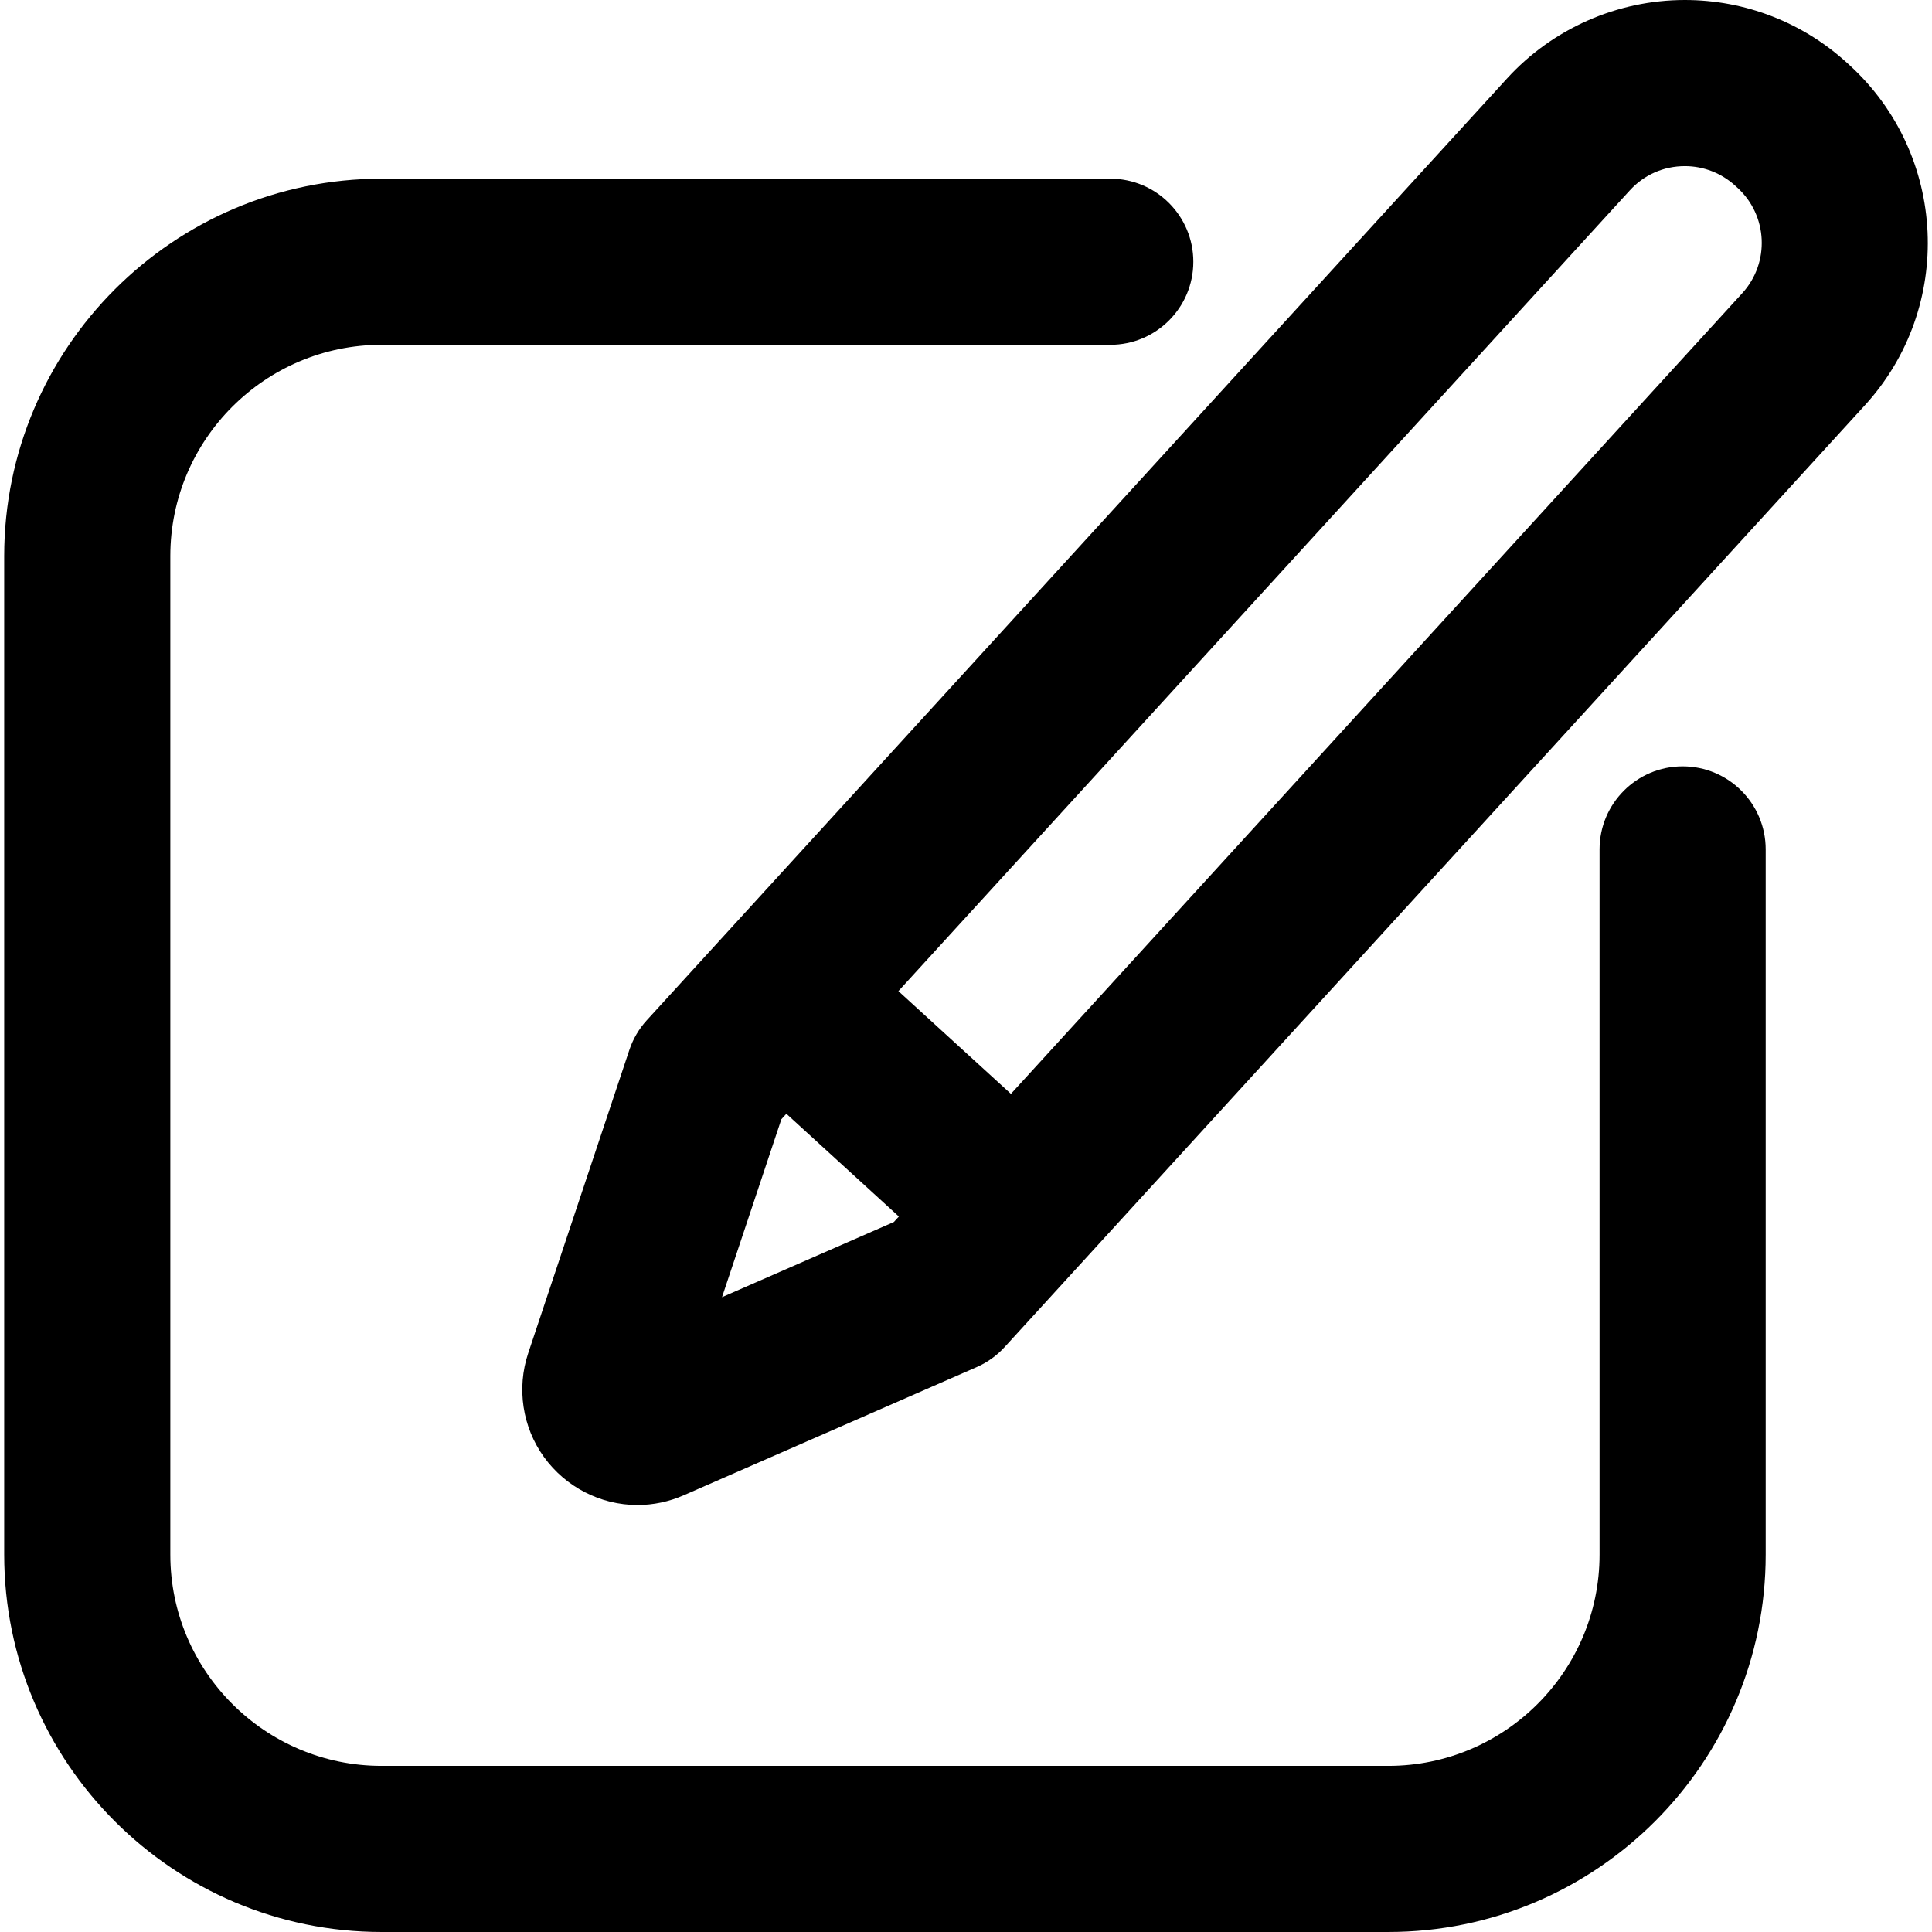
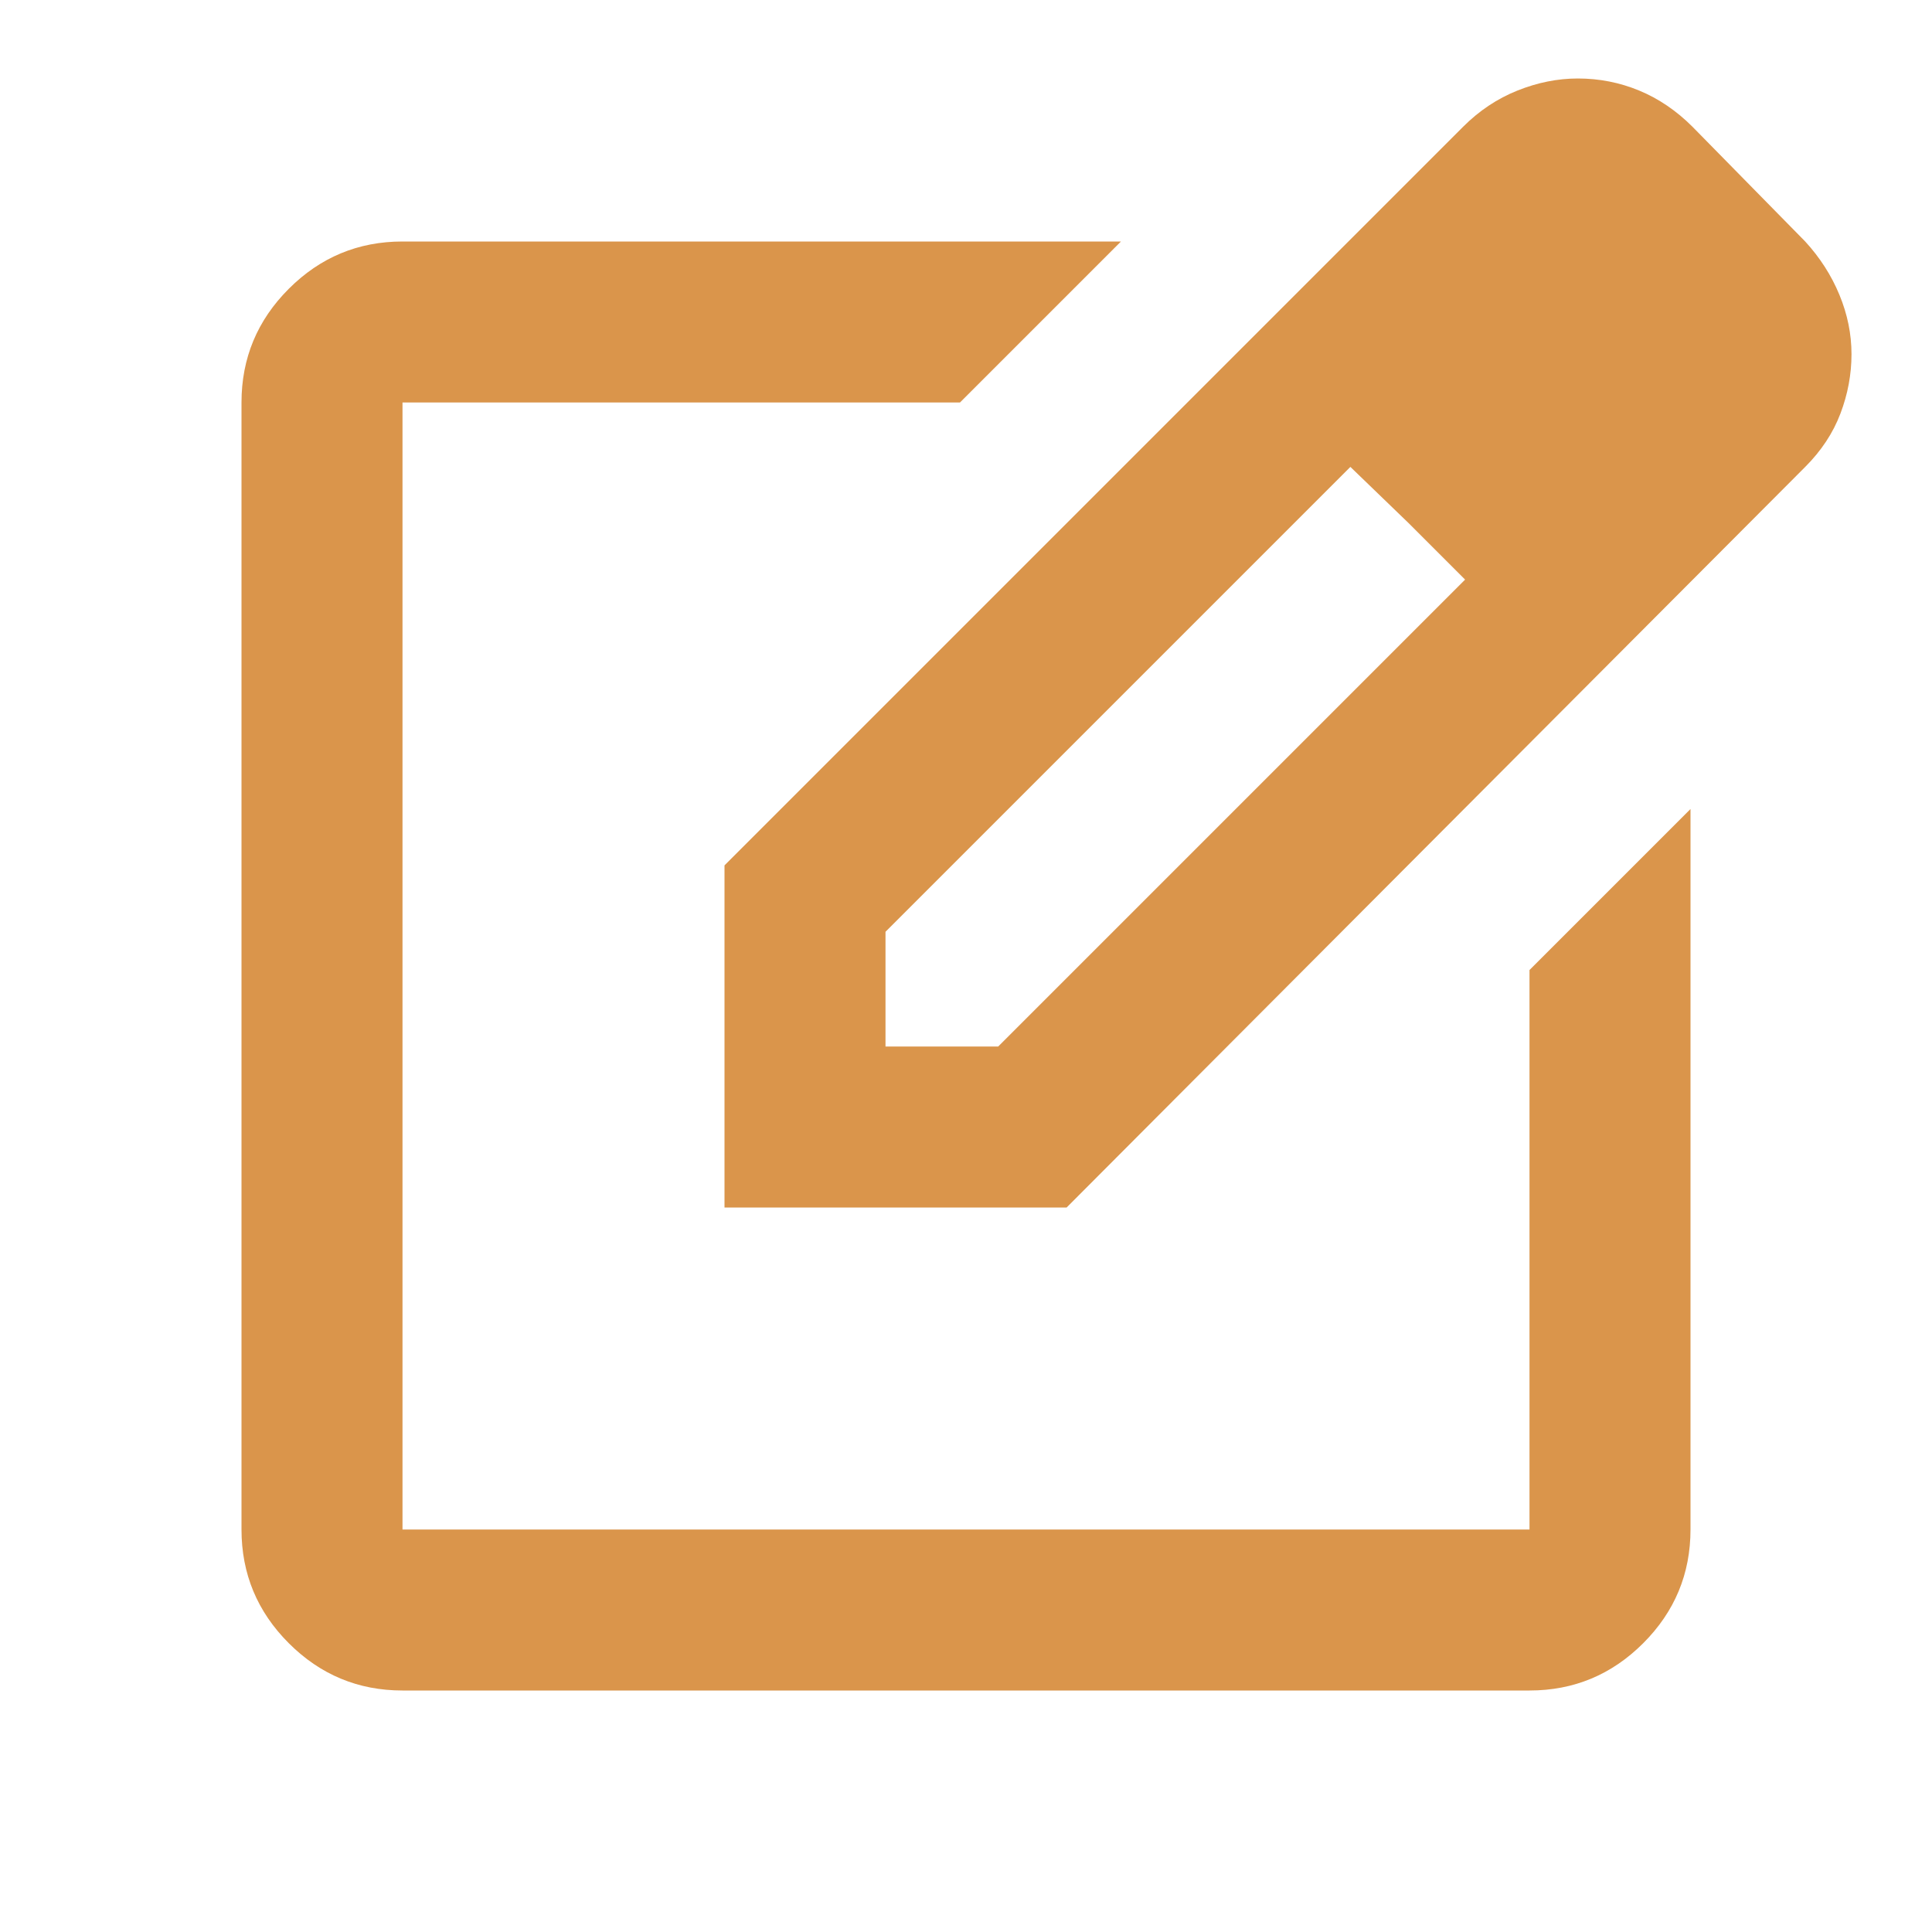
- <svg xmlns="http://www.w3.org/2000/svg" fill="#000000" height="800px" width="800px" version="1.1" id="Capa_1" viewBox="0 0 348.882 348.882" xml:space="preserve">
-   <g>
-     <path d="M333.988,11.758l-0.42-0.383C325.538,4.04,315.129,0,304.258,0c-12.187,0-23.888,5.159-32.104,14.153L116.803,184.231   c-1.416,1.55-2.49,3.379-3.154,5.37l-18.267,54.762c-2.112,6.331-1.052,13.333,2.835,18.729c3.918,5.438,10.23,8.685,16.886,8.685   c0,0,0.001,0,0.001,0c2.879,0,5.693-0.592,8.362-1.76l52.89-23.138c1.923-0.841,3.648-2.076,5.063-3.626L336.771,73.176   C352.937,55.479,351.69,27.929,333.988,11.758z M130.381,234.247l10.719-32.134l0.904-0.99l20.316,18.556l-0.904,0.99   L130.381,234.247z M314.621,52.943L182.553,197.53l-20.316-18.556L294.305,34.386c2.583-2.828,6.118-4.386,9.954-4.386   c3.365,0,6.588,1.252,9.082,3.53l0.419,0.383C319.244,38.922,319.63,47.459,314.621,52.943z" />
-     <path d="M303.85,138.388c-8.284,0-15,6.716-15,15v127.347c0,21.034-17.113,38.147-38.147,38.147H68.904   c-21.035,0-38.147-17.113-38.147-38.147V100.413c0-21.034,17.113-38.147,38.147-38.147h131.587c8.284,0,15-6.716,15-15   s-6.716-15-15-15H68.904c-37.577,0-68.147,30.571-68.147,68.147v180.321c0,37.576,30.571,68.147,68.147,68.147h181.798   c37.576,0,68.147-30.571,68.147-68.147V153.388C318.85,145.104,312.134,138.388,303.85,138.388z" />
-   </g>
+ <svg xmlns="http://www.w3.org/2000/svg" height="24px" viewBox="0 -960 960 960" width="24px" fill="#DA954B">
+   <path d="M200-120q-33 0-56.5-23.5T120-200v-560q0-33 23.5-56.5T200-840h357l-80 80H200v560h560v-278l80-80v358q0 33-23.5 56.5T760-120H200Zm280-360ZM360-360v-170l367-367q12-12 27-18t30-6q16 0 30.5 6t26.5 18l56 57q11 12 17 26.5t6 29.5q0 15-5.5 29.5T897-728L530-360H360Zm481-424-56-56 56 56ZM440-440h56l232-232-28-28-29-28-231 231v57Zm260-260-29-28 29 28 28 28-28-28Z" />
</svg>
